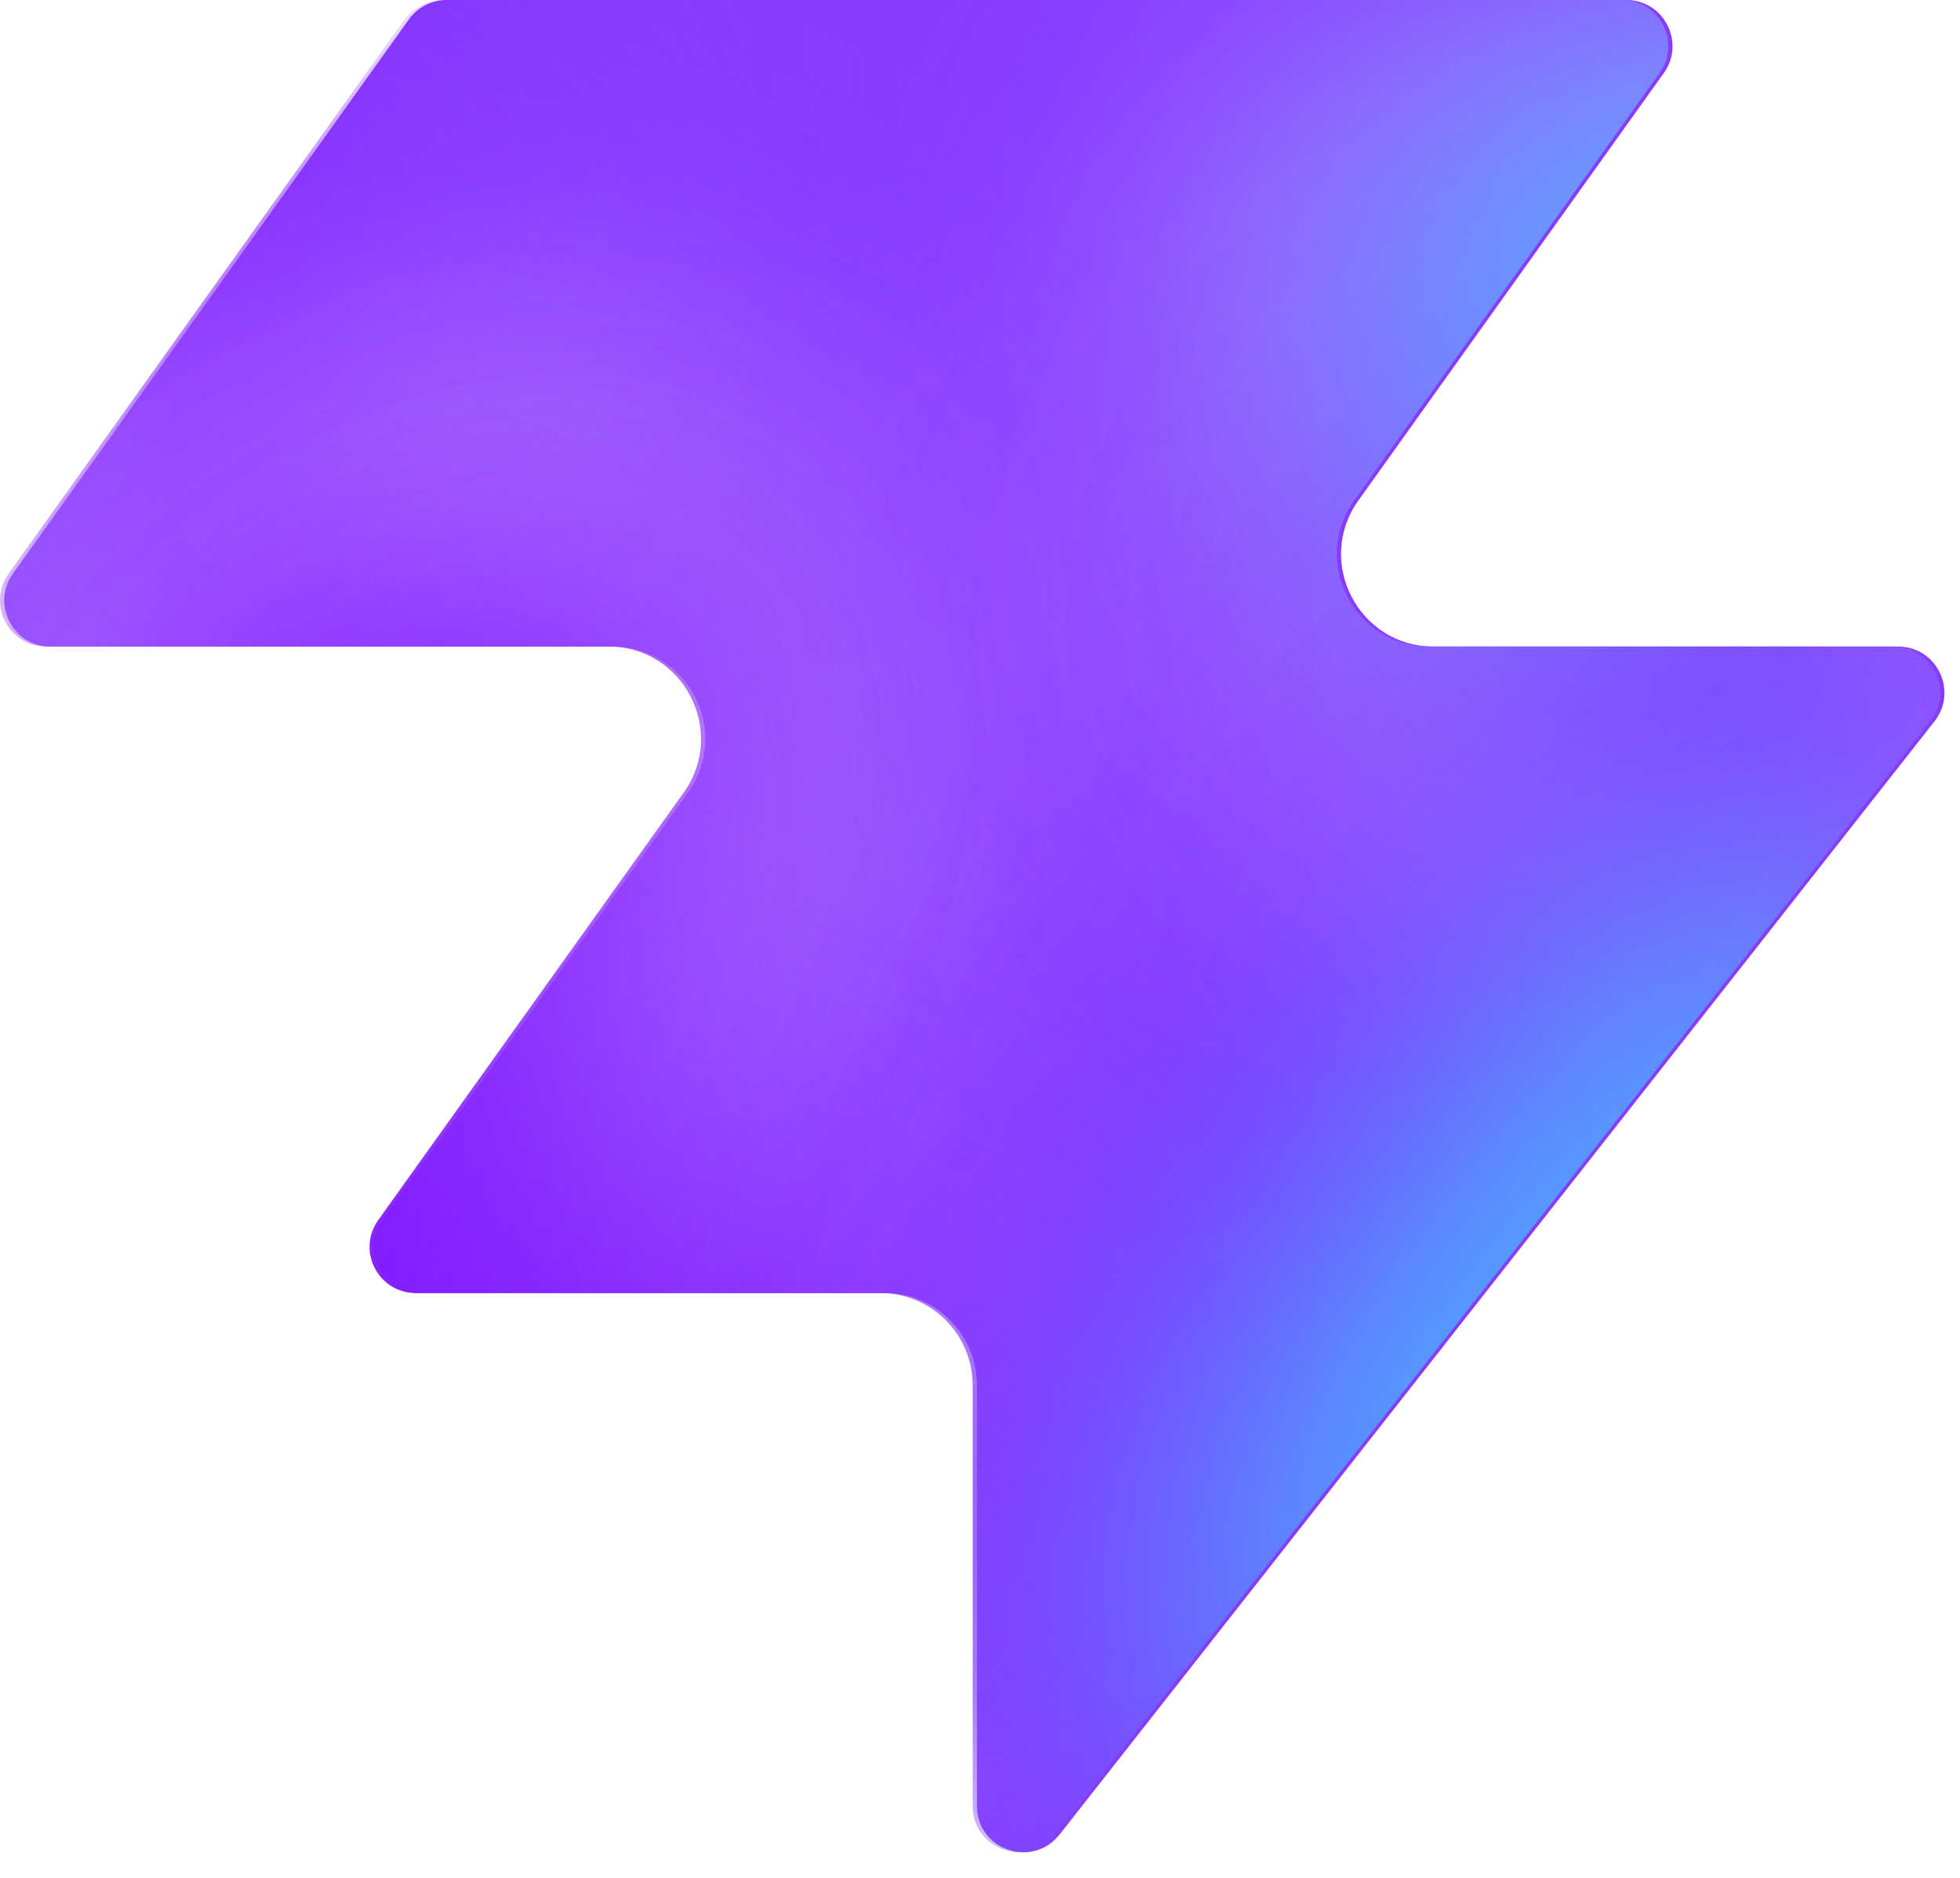
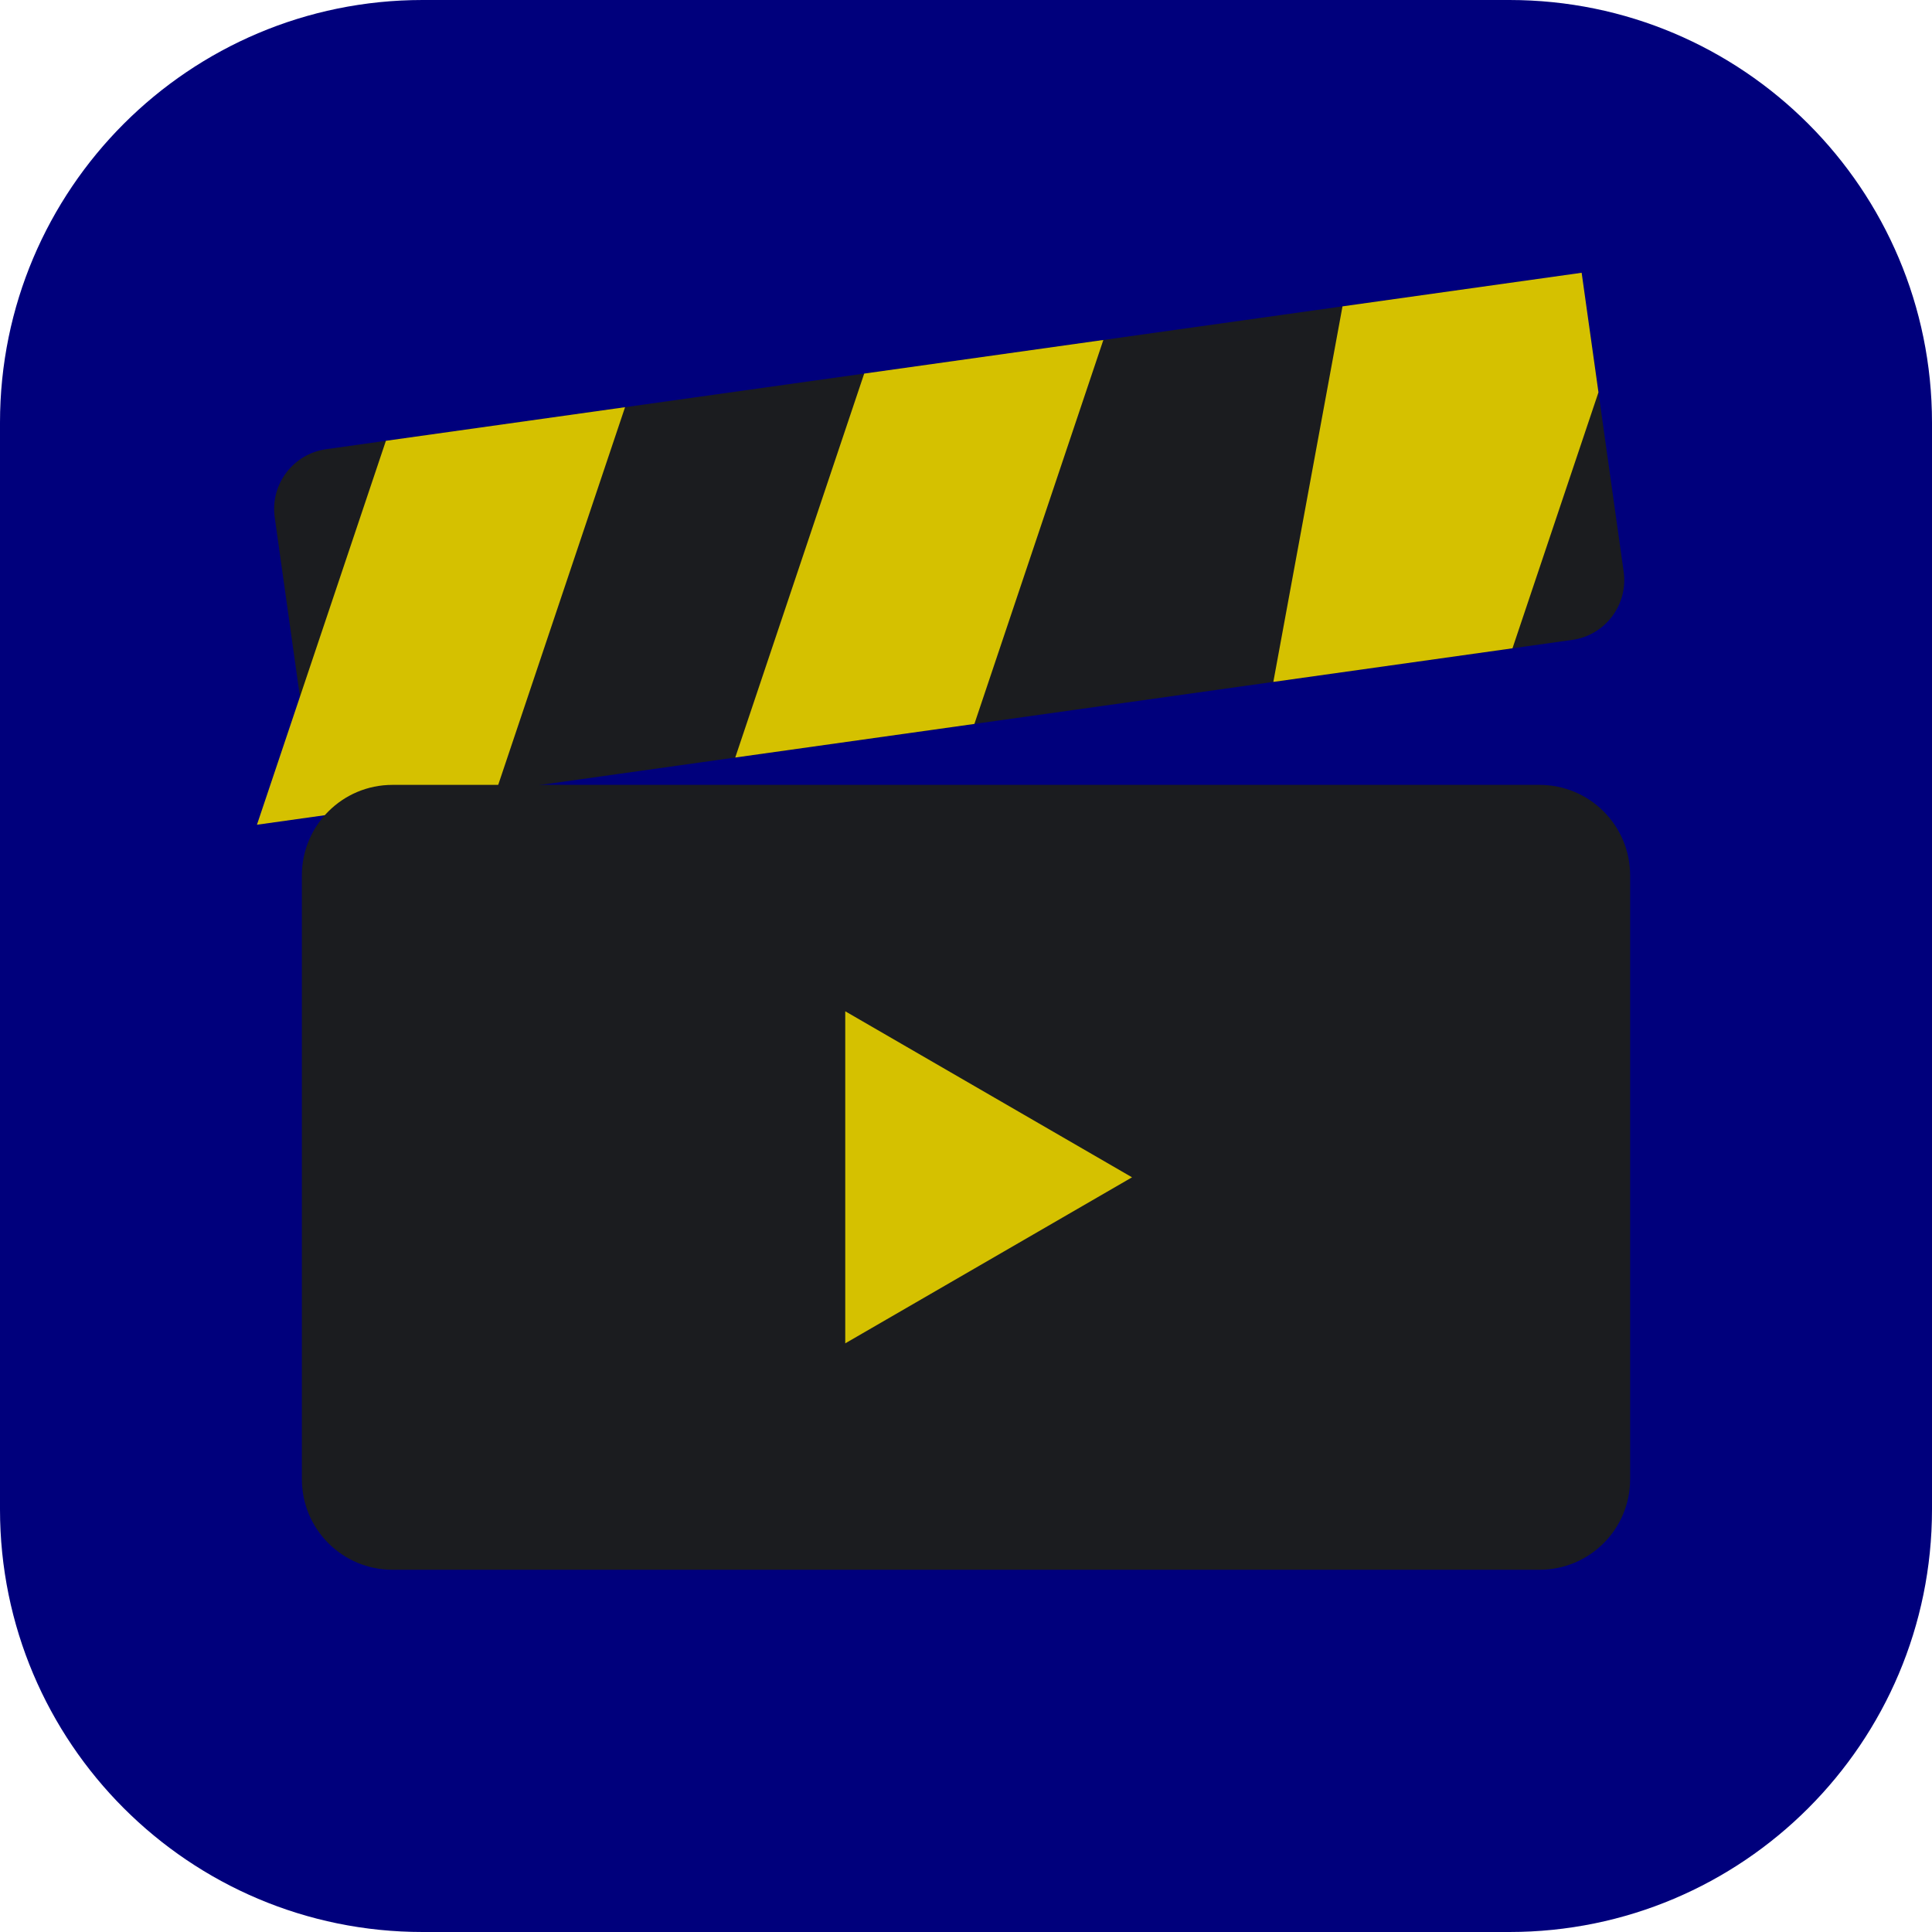
- <svg xmlns="http://www.w3.org/2000/svg" width="48" height="46" fill="none" viewBox="0 0 48 46">
-   <path fill="#863bff" d="M25.946 44.938c-.664.845-2.021.375-2.021-.698V33.937a2.26 2.26 0 0 0-2.262-2.262H10.287c-.92 0-1.456-1.04-.92-1.788l7.48-10.471c1.07-1.497 0-3.578-1.842-3.578H1.237c-.92 0-1.456-1.04-.92-1.788L10.013.474c.214-.297.556-.474.92-.474h28.894c.92 0 1.456 1.04.92 1.788l-7.48 10.471c-1.07 1.498 0 3.579 1.842 3.579h11.377c.943 0 1.473 1.088.89 1.83L25.947 44.94z" style="fill:#863bff;fill:color(display-p3 .525 .23 1);fill-opacity:1" />
-   <mask id="a" width="48" height="46" x="0" y="0" maskUnits="userSpaceOnUse" style="mask-type:alpha">
-     <path fill="#000" d="M25.842 44.938c-.664.844-2.021.375-2.021-.698V33.937a2.26 2.26 0 0 0-2.262-2.262H10.183c-.92 0-1.456-1.04-.92-1.788l7.48-10.471c1.07-1.498 0-3.579-1.842-3.579H1.133c-.92 0-1.456-1.04-.92-1.787L9.91.473c.214-.297.556-.474.92-.474h28.894c.92 0 1.456 1.04.92 1.788l-7.48 10.471c-1.07 1.498 0 3.578 1.842 3.578h11.377c.943 0 1.473 1.088.89 1.832L25.843 44.94z" style="fill:#000;fill-opacity:1" />
-   </mask>
-   <g mask="url(#a)">
-     <g filter="url(#b)">
-       <ellipse cx="5.508" cy="14.704" fill="#ede6ff" rx="5.508" ry="14.704" style="fill:#ede6ff;fill:color(display-p3 .927 .903 1);fill-opacity:1" transform="matrix(.00324 1 1 -.00324 -4.47 31.516)" />
-     </g>
-     <g filter="url(#c)">
-       <ellipse cx="10.399" cy="29.851" fill="#ede6ff" rx="10.399" ry="29.851" style="fill:#ede6ff;fill:color(display-p3 .927 .903 1);fill-opacity:1" transform="matrix(.00324 1 1 -.00324 -39.328 7.883)" />
-     </g>
-     <g filter="url(#d)">
-       <ellipse cx="5.508" cy="30.487" fill="#7e14ff" rx="5.508" ry="30.487" style="fill:#7e14ff;fill:color(display-p3 .492 .077 1);fill-opacity:1" transform="rotate(89.814 -25.913 -14.639)scale(1 -1)" />
-     </g>
-     <g filter="url(#e)">
-       <ellipse cx="5.508" cy="30.599" fill="#7e14ff" rx="5.508" ry="30.599" style="fill:#7e14ff;fill:color(display-p3 .492 .077 1);fill-opacity:1" transform="rotate(89.814 -32.644 -3.334)scale(1 -1)" />
-     </g>
-     <g filter="url(#f)">
-       <ellipse cx="5.508" cy="30.599" fill="#7e14ff" rx="5.508" ry="30.599" style="fill:#7e14ff;fill:color(display-p3 .492 .077 1);fill-opacity:1" transform="matrix(.00324 1 1 -.00324 -34.34 30.47)" />
-     </g>
-     <g filter="url(#g)">
-       <ellipse cx="14.072" cy="22.078" fill="#ede6ff" rx="14.072" ry="22.078" style="fill:#ede6ff;fill:color(display-p3 .927 .903 1);fill-opacity:1" transform="rotate(93.35 24.506 48.493)scale(-1 1)" />
-     </g>
-     <g filter="url(#h)">
-       <ellipse cx="3.47" cy="21.501" fill="#7e14ff" rx="3.47" ry="21.501" style="fill:#7e14ff;fill:color(display-p3 .492 .077 1);fill-opacity:1" transform="rotate(89.009 28.708 47.59)scale(-1 1)" />
-     </g>
-     <g filter="url(#i)">
-       <ellipse cx="3.47" cy="21.501" fill="#7e14ff" rx="3.47" ry="21.501" style="fill:#7e14ff;fill:color(display-p3 .492 .077 1);fill-opacity:1" transform="rotate(89.009 28.708 47.59)scale(-1 1)" />
-     </g>
-     <g filter="url(#j)">
-       <ellipse cx=".387" cy="8.972" fill="#7e14ff" rx="4.407" ry="29.108" style="fill:#7e14ff;fill:color(display-p3 .492 .077 1);fill-opacity:1" transform="rotate(39.51 .387 8.972)" />
-     </g>
-     <g filter="url(#k)">
-       <ellipse cx="47.523" cy="-6.092" fill="#7e14ff" rx="4.407" ry="29.108" style="fill:#7e14ff;fill:color(display-p3 .492 .077 1);fill-opacity:1" transform="rotate(37.892 47.523 -6.092)" />
-     </g>
-     <g filter="url(#l)">
-       <ellipse cx="41.412" cy="6.333" fill="#47bfff" rx="5.971" ry="9.665" style="fill:#47bfff;fill:color(display-p3 .28 .748 1);fill-opacity:1" transform="rotate(37.892 41.412 6.333)" />
-     </g>
-     <g filter="url(#m)">
-       <ellipse cx="-1.879" cy="38.332" fill="#7e14ff" rx="4.407" ry="29.108" style="fill:#7e14ff;fill:color(display-p3 .492 .077 1);fill-opacity:1" transform="rotate(37.892 -1.88 38.332)" />
-     </g>
-     <g filter="url(#n)">
-       <ellipse cx="-1.879" cy="38.332" fill="#7e14ff" rx="4.407" ry="29.108" style="fill:#7e14ff;fill:color(display-p3 .492 .077 1);fill-opacity:1" transform="rotate(37.892 -1.88 38.332)" />
-     </g>
-     <g filter="url(#o)">
-       <ellipse cx="35.651" cy="29.907" fill="#7e14ff" rx="4.407" ry="29.108" style="fill:#7e14ff;fill:color(display-p3 .492 .077 1);fill-opacity:1" transform="rotate(37.892 35.651 29.907)" />
-     </g>
-     <g filter="url(#p)">
-       <ellipse cx="38.418" cy="32.4" fill="#47bfff" rx="5.971" ry="15.297" style="fill:#47bfff;fill:color(display-p3 .28 .748 1);fill-opacity:1" transform="rotate(37.892 38.418 32.4)" />
-     </g>
+ <svg xmlns="http://www.w3.org/2000/svg" viewBox="0 0 64 64" role="img" aria-label="Lista de Filmes">
+   <rect width="64" height="64" rx="14" fill="#00007C" />
+   <g transform="rotate(-8 32 22)">
+     <rect x="10" y="12" width="44" height="12" rx="2" fill="#1b1c1f" />
+     <path d="M14 12h8l-6 12h-8zM30 12h8l-6 12h-8zM46 12h8v4l-4 8h-8z" fill="#D5C100" />
  </g>
-   <defs>
-     <filter id="b" width="60.045" height="41.654" x="-19.77" y="16.149" color-interpolation-filters="sRGB" filterUnits="userSpaceOnUse">
-       <feFlood flood-opacity="0" result="BackgroundImageFix" />
-       <feBlend in="SourceGraphic" in2="BackgroundImageFix" result="shape" />
-       <feGaussianBlur result="effect1_foregroundBlur_2002_17158" stdDeviation="7.659" />
-     </filter>
-     <filter id="c" width="90.34" height="51.437" x="-54.613" y="-7.533" color-interpolation-filters="sRGB" filterUnits="userSpaceOnUse">
-       <feFlood flood-opacity="0" result="BackgroundImageFix" />
-       <feBlend in="SourceGraphic" in2="BackgroundImageFix" result="shape" />
-       <feGaussianBlur result="effect1_foregroundBlur_2002_17158" stdDeviation="7.659" />
-     </filter>
-     <filter id="d" width="79.355" height="29.4" x="-49.64" y="2.03" color-interpolation-filters="sRGB" filterUnits="userSpaceOnUse">
-       <feFlood flood-opacity="0" result="BackgroundImageFix" />
-       <feBlend in="SourceGraphic" in2="BackgroundImageFix" result="shape" />
-       <feGaussianBlur result="effect1_foregroundBlur_2002_17158" stdDeviation="4.596" />
-     </filter>
-     <filter id="e" width="79.579" height="29.4" x="-45.045" y="20.029" color-interpolation-filters="sRGB" filterUnits="userSpaceOnUse">
-       <feFlood flood-opacity="0" result="BackgroundImageFix" />
-       <feBlend in="SourceGraphic" in2="BackgroundImageFix" result="shape" />
-       <feGaussianBlur result="effect1_foregroundBlur_2002_17158" stdDeviation="4.596" />
-     </filter>
-     <filter id="f" width="79.579" height="29.4" x="-43.513" y="21.178" color-interpolation-filters="sRGB" filterUnits="userSpaceOnUse">
-       <feFlood flood-opacity="0" result="BackgroundImageFix" />
-       <feBlend in="SourceGraphic" in2="BackgroundImageFix" result="shape" />
-       <feGaussianBlur result="effect1_foregroundBlur_2002_17158" stdDeviation="4.596" />
-     </filter>
-     <filter id="g" width="74.749" height="58.852" x="15.756" y="-17.901" color-interpolation-filters="sRGB" filterUnits="userSpaceOnUse">
-       <feFlood flood-opacity="0" result="BackgroundImageFix" />
-       <feBlend in="SourceGraphic" in2="BackgroundImageFix" result="shape" />
-       <feGaussianBlur result="effect1_foregroundBlur_2002_17158" stdDeviation="7.659" />
-     </filter>
-     <filter id="h" width="61.377" height="25.362" x="23.548" y="2.284" color-interpolation-filters="sRGB" filterUnits="userSpaceOnUse">
-       <feFlood flood-opacity="0" result="BackgroundImageFix" />
-       <feBlend in="SourceGraphic" in2="BackgroundImageFix" result="shape" />
-       <feGaussianBlur result="effect1_foregroundBlur_2002_17158" stdDeviation="4.596" />
-     </filter>
-     <filter id="i" width="61.377" height="25.362" x="23.548" y="2.284" color-interpolation-filters="sRGB" filterUnits="userSpaceOnUse">
-       <feFlood flood-opacity="0" result="BackgroundImageFix" />
-       <feBlend in="SourceGraphic" in2="BackgroundImageFix" result="shape" />
-       <feGaussianBlur result="effect1_foregroundBlur_2002_17158" stdDeviation="4.596" />
-     </filter>
-     <filter id="j" width="56.045" height="63.649" x="-27.636" y="-22.853" color-interpolation-filters="sRGB" filterUnits="userSpaceOnUse">
-       <feFlood flood-opacity="0" result="BackgroundImageFix" />
-       <feBlend in="SourceGraphic" in2="BackgroundImageFix" result="shape" />
-       <feGaussianBlur result="effect1_foregroundBlur_2002_17158" stdDeviation="4.596" />
-     </filter>
-     <filter id="k" width="54.814" height="64.646" x="20.116" y="-38.415" color-interpolation-filters="sRGB" filterUnits="userSpaceOnUse">
-       <feFlood flood-opacity="0" result="BackgroundImageFix" />
-       <feBlend in="SourceGraphic" in2="BackgroundImageFix" result="shape" />
-       <feGaussianBlur result="effect1_foregroundBlur_2002_17158" stdDeviation="4.596" />
-     </filter>
-     <filter id="l" width="33.541" height="35.313" x="24.641" y="-11.323" color-interpolation-filters="sRGB" filterUnits="userSpaceOnUse">
-       <feFlood flood-opacity="0" result="BackgroundImageFix" />
-       <feBlend in="SourceGraphic" in2="BackgroundImageFix" result="shape" />
-       <feGaussianBlur result="effect1_foregroundBlur_2002_17158" stdDeviation="4.596" />
-     </filter>
-     <filter id="m" width="54.814" height="64.646" x="-29.286" y="6.009" color-interpolation-filters="sRGB" filterUnits="userSpaceOnUse">
-       <feFlood flood-opacity="0" result="BackgroundImageFix" />
-       <feBlend in="SourceGraphic" in2="BackgroundImageFix" result="shape" />
-       <feGaussianBlur result="effect1_foregroundBlur_2002_17158" stdDeviation="4.596" />
-     </filter>
-     <filter id="n" width="54.814" height="64.646" x="-29.286" y="6.009" color-interpolation-filters="sRGB" filterUnits="userSpaceOnUse">
-       <feFlood flood-opacity="0" result="BackgroundImageFix" />
-       <feBlend in="SourceGraphic" in2="BackgroundImageFix" result="shape" />
-       <feGaussianBlur result="effect1_foregroundBlur_2002_17158" stdDeviation="4.596" />
-     </filter>
-     <filter id="o" width="54.814" height="64.646" x="8.244" y="-2.416" color-interpolation-filters="sRGB" filterUnits="userSpaceOnUse">
-       <feFlood flood-opacity="0" result="BackgroundImageFix" />
-       <feBlend in="SourceGraphic" in2="BackgroundImageFix" result="shape" />
-       <feGaussianBlur result="effect1_foregroundBlur_2002_17158" stdDeviation="4.596" />
-     </filter>
-     <filter id="p" width="39.409" height="43.623" x="18.713" y="10.588" color-interpolation-filters="sRGB" filterUnits="userSpaceOnUse">
-       <feFlood flood-opacity="0" result="BackgroundImageFix" />
-       <feBlend in="SourceGraphic" in2="BackgroundImageFix" result="shape" />
-       <feGaussianBlur result="effect1_foregroundBlur_2002_17158" stdDeviation="4.596" />
-     </filter>
-   </defs>
+   <rect x="10" y="26" width="44" height="26" rx="3" fill="#1b1c1f" />
+   <path d="M28 33.5v11l9.5-5.5z" fill="#D5C100" />
</svg>
